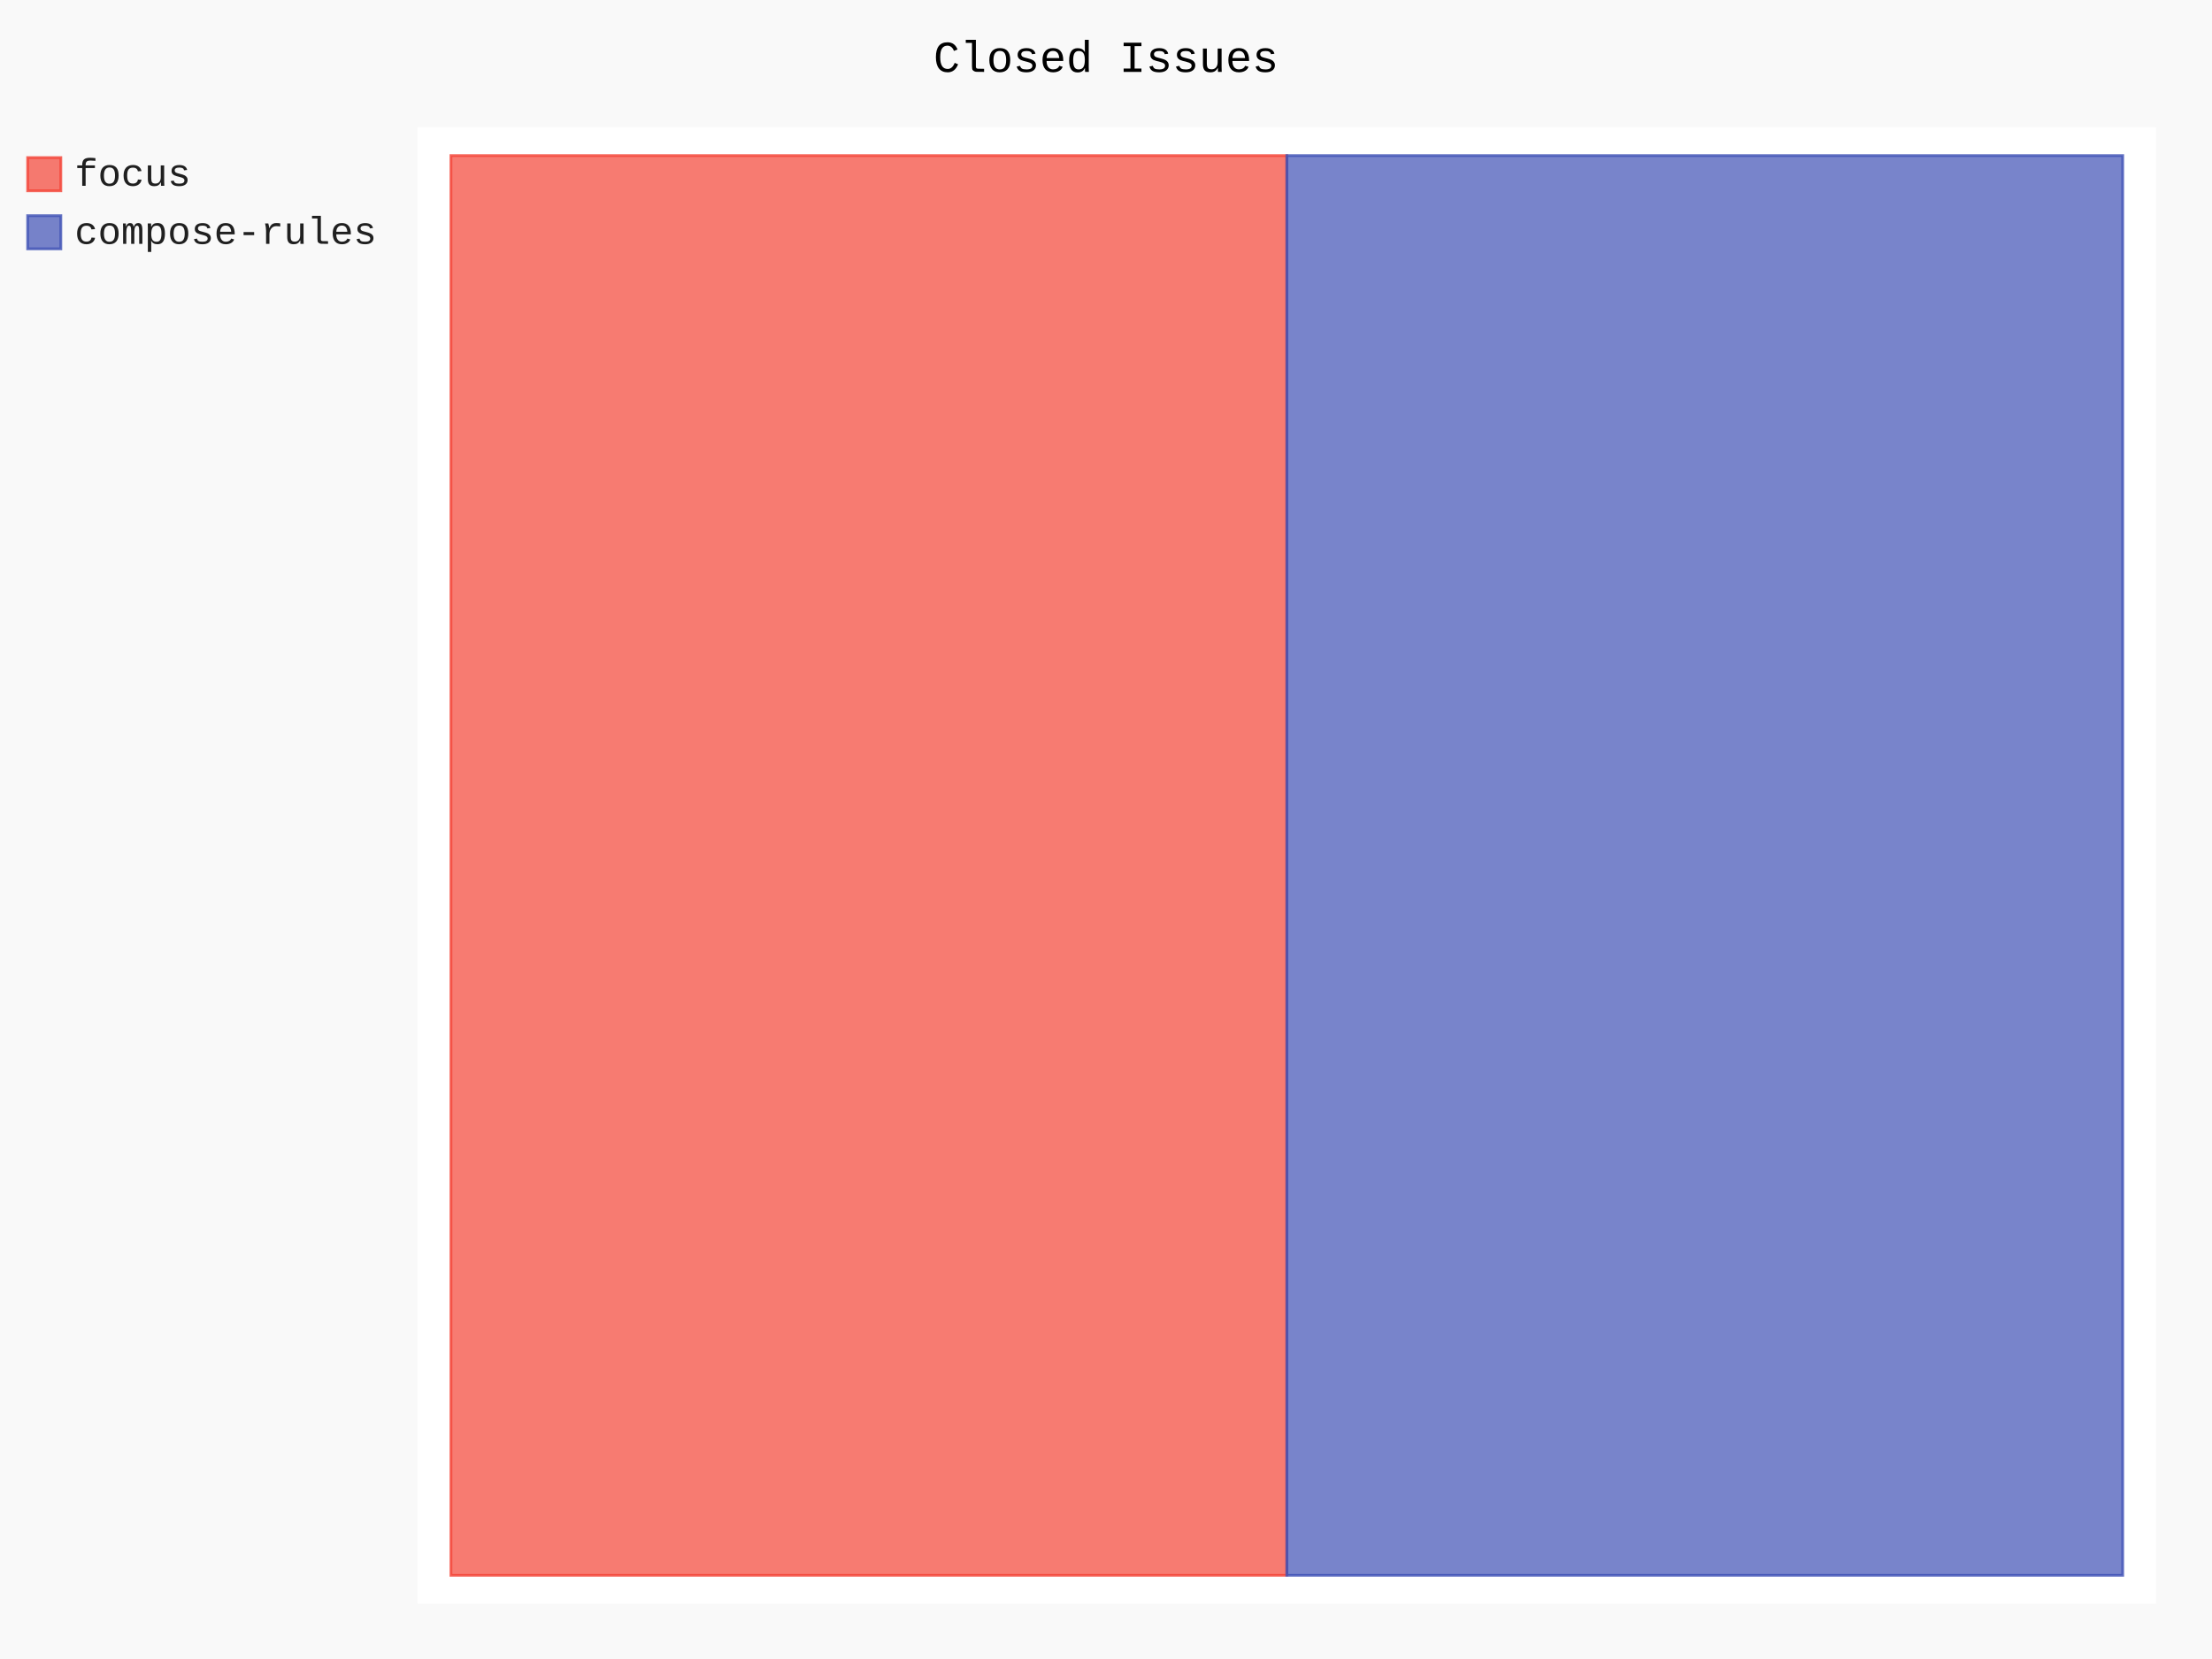
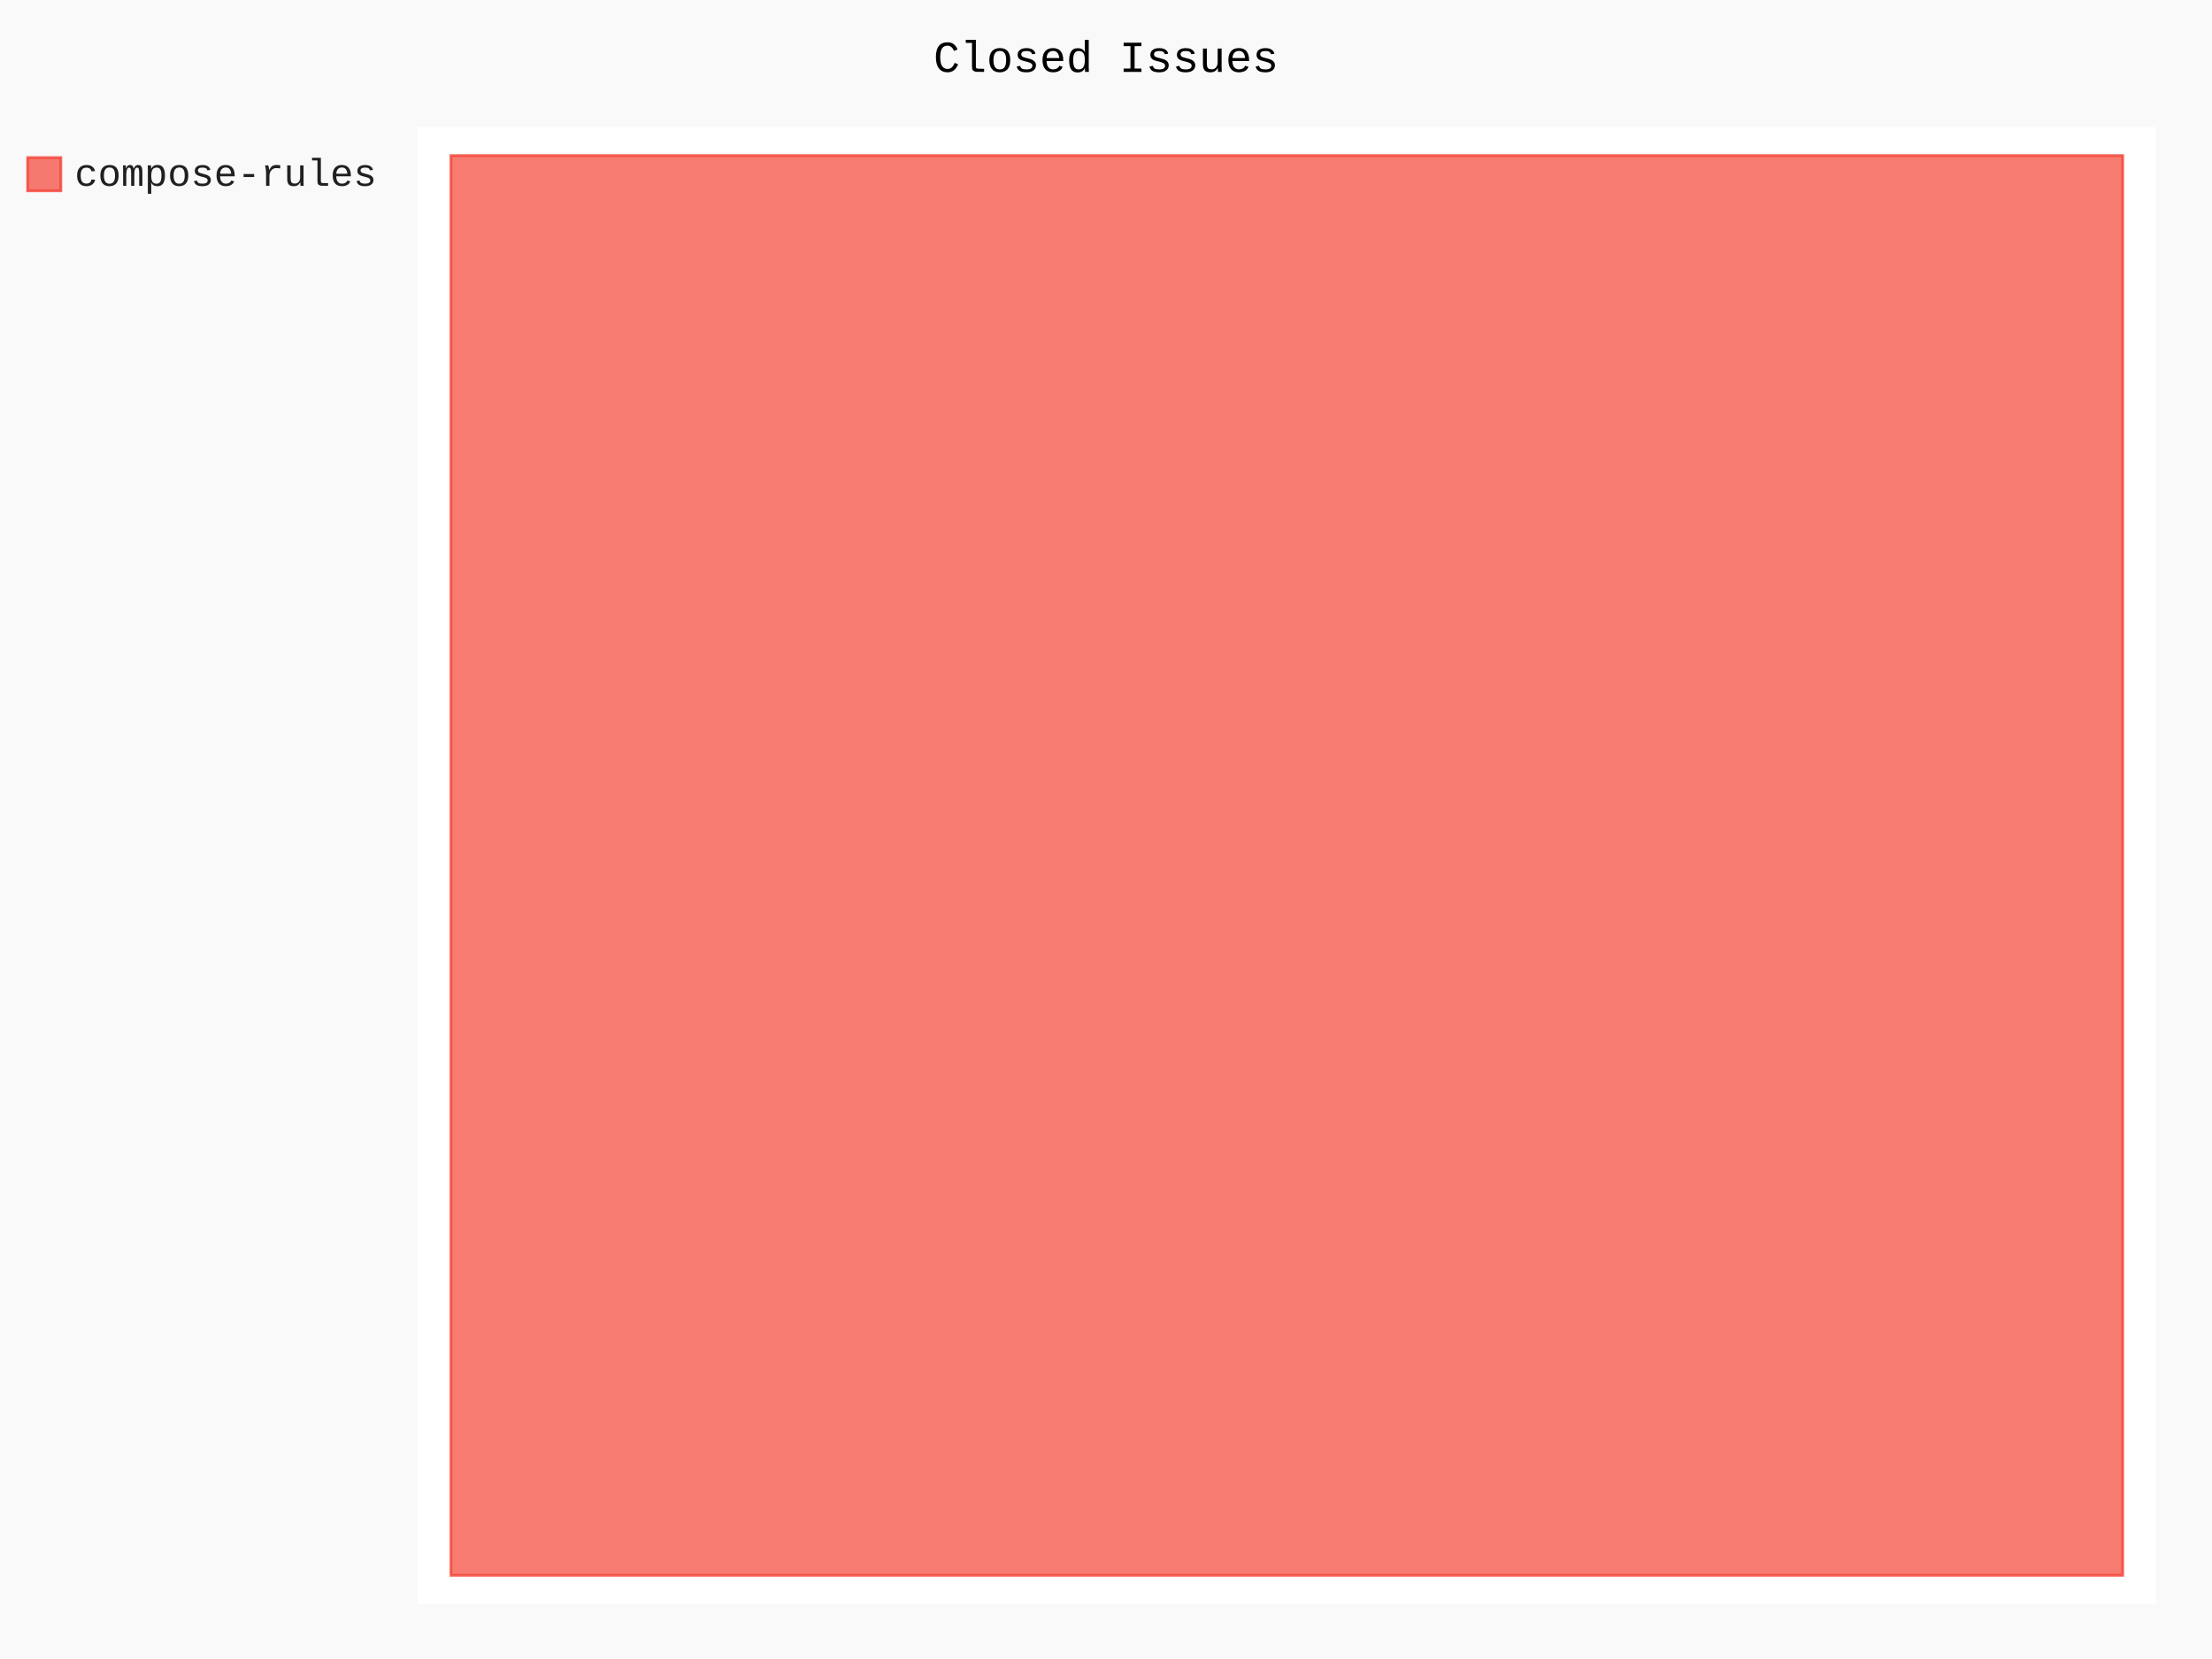
- <svg xmlns="http://www.w3.org/2000/svg" id="chart-4fe87c98-3ebc-4c0f-9682-5e695236e78c" class="pygal-chart" viewBox="0 0 800 600">
+ <svg xmlns="http://www.w3.org/2000/svg" id="chart-bb2e691b-88fd-4666-9437-3d3ee7856fad" class="pygal-chart" viewBox="0 0 800 600">
  <defs>
-     <style type="text/css">#chart-4fe87c98-3ebc-4c0f-9682-5e695236e78c{-webkit-user-select:none;-webkit-font-smoothing:antialiased;font-family:Consolas,"Liberation Mono",Menlo,Courier,monospace}#chart-4fe87c98-3ebc-4c0f-9682-5e695236e78c .title{font-family:Consolas,"Liberation Mono",Menlo,Courier,monospace;font-size:16px}#chart-4fe87c98-3ebc-4c0f-9682-5e695236e78c .legends .legend text{font-family:Consolas,"Liberation Mono",Menlo,Courier,monospace;font-size:14px}#chart-4fe87c98-3ebc-4c0f-9682-5e695236e78c .axis text{font-family:Consolas,"Liberation Mono",Menlo,Courier,monospace;font-size:10px}#chart-4fe87c98-3ebc-4c0f-9682-5e695236e78c .axis text.major{font-family:Consolas,"Liberation Mono",Menlo,Courier,monospace;font-size:10px}#chart-4fe87c98-3ebc-4c0f-9682-5e695236e78c .text-overlay text.value{font-family:Consolas,"Liberation Mono",Menlo,Courier,monospace;font-size:16px}#chart-4fe87c98-3ebc-4c0f-9682-5e695236e78c .text-overlay text.label{font-family:Consolas,"Liberation Mono",Menlo,Courier,monospace;font-size:10px}#chart-4fe87c98-3ebc-4c0f-9682-5e695236e78c .tooltip{font-family:Consolas,"Liberation Mono",Menlo,Courier,monospace;font-size:14px}#chart-4fe87c98-3ebc-4c0f-9682-5e695236e78c text.no_data{font-family:Consolas,"Liberation Mono",Menlo,Courier,monospace;font-size:64px}
- #chart-4fe87c98-3ebc-4c0f-9682-5e695236e78c{background-color:rgba(249,249,249,1)}#chart-4fe87c98-3ebc-4c0f-9682-5e695236e78c path,#chart-4fe87c98-3ebc-4c0f-9682-5e695236e78c line,#chart-4fe87c98-3ebc-4c0f-9682-5e695236e78c rect,#chart-4fe87c98-3ebc-4c0f-9682-5e695236e78c circle{-webkit-transition:150ms;-moz-transition:150ms;transition:150ms}#chart-4fe87c98-3ebc-4c0f-9682-5e695236e78c .graph &gt; .background{fill:rgba(249,249,249,1)}#chart-4fe87c98-3ebc-4c0f-9682-5e695236e78c .plot &gt; .background{fill:rgba(255,255,255,1)}#chart-4fe87c98-3ebc-4c0f-9682-5e695236e78c .graph{fill:rgba(0,0,0,.87)}#chart-4fe87c98-3ebc-4c0f-9682-5e695236e78c text.no_data{fill:rgba(0,0,0,1)}#chart-4fe87c98-3ebc-4c0f-9682-5e695236e78c .title{fill:rgba(0,0,0,1)}#chart-4fe87c98-3ebc-4c0f-9682-5e695236e78c .legends .legend text{fill:rgba(0,0,0,.87)}#chart-4fe87c98-3ebc-4c0f-9682-5e695236e78c .legends .legend:hover text{fill:rgba(0,0,0,1)}#chart-4fe87c98-3ebc-4c0f-9682-5e695236e78c .axis .line{stroke:rgba(0,0,0,1)}#chart-4fe87c98-3ebc-4c0f-9682-5e695236e78c .axis .guide.line{stroke:rgba(0,0,0,.54)}#chart-4fe87c98-3ebc-4c0f-9682-5e695236e78c .axis .major.line{stroke:rgba(0,0,0,.87)}#chart-4fe87c98-3ebc-4c0f-9682-5e695236e78c .axis text.major{fill:rgba(0,0,0,1)}#chart-4fe87c98-3ebc-4c0f-9682-5e695236e78c .axis.y .guides:hover .guide.line,#chart-4fe87c98-3ebc-4c0f-9682-5e695236e78c .line-graph .axis.x .guides:hover .guide.line,#chart-4fe87c98-3ebc-4c0f-9682-5e695236e78c .stackedline-graph .axis.x .guides:hover .guide.line,#chart-4fe87c98-3ebc-4c0f-9682-5e695236e78c .xy-graph .axis.x .guides:hover .guide.line{stroke:rgba(0,0,0,1)}#chart-4fe87c98-3ebc-4c0f-9682-5e695236e78c .axis .guides:hover text{fill:rgba(0,0,0,1)}#chart-4fe87c98-3ebc-4c0f-9682-5e695236e78c .reactive{fill-opacity:.7;stroke-opacity:.8;stroke-width:1}#chart-4fe87c98-3ebc-4c0f-9682-5e695236e78c .ci{stroke:rgba(0,0,0,.87)}#chart-4fe87c98-3ebc-4c0f-9682-5e695236e78c .reactive.active,#chart-4fe87c98-3ebc-4c0f-9682-5e695236e78c .active .reactive{fill-opacity:.8;stroke-opacity:.9;stroke-width:4}#chart-4fe87c98-3ebc-4c0f-9682-5e695236e78c .ci .reactive.active{stroke-width:1.5}#chart-4fe87c98-3ebc-4c0f-9682-5e695236e78c .series text{fill:rgba(0,0,0,1)}#chart-4fe87c98-3ebc-4c0f-9682-5e695236e78c .tooltip rect{fill:rgba(255,255,255,1);stroke:rgba(0,0,0,1);-webkit-transition:opacity 150ms;-moz-transition:opacity 150ms;transition:opacity 150ms}#chart-4fe87c98-3ebc-4c0f-9682-5e695236e78c .tooltip .label{fill:rgba(0,0,0,.87)}#chart-4fe87c98-3ebc-4c0f-9682-5e695236e78c .tooltip .label{fill:rgba(0,0,0,.87)}#chart-4fe87c98-3ebc-4c0f-9682-5e695236e78c .tooltip .legend{font-size:.8em;fill:rgba(0,0,0,.54)}#chart-4fe87c98-3ebc-4c0f-9682-5e695236e78c .tooltip .x_label{font-size:.6em;fill:rgba(0,0,0,1)}#chart-4fe87c98-3ebc-4c0f-9682-5e695236e78c .tooltip .xlink{font-size:.5em;text-decoration:underline}#chart-4fe87c98-3ebc-4c0f-9682-5e695236e78c .tooltip .value{font-size:1.5em}#chart-4fe87c98-3ebc-4c0f-9682-5e695236e78c .bound{font-size:.5em}#chart-4fe87c98-3ebc-4c0f-9682-5e695236e78c .max-value{font-size:.75em;fill:rgba(0,0,0,.54)}#chart-4fe87c98-3ebc-4c0f-9682-5e695236e78c .map-element{fill:rgba(255,255,255,1);stroke:rgba(0,0,0,.54) !important}#chart-4fe87c98-3ebc-4c0f-9682-5e695236e78c .map-element .reactive{fill-opacity:inherit;stroke-opacity:inherit}#chart-4fe87c98-3ebc-4c0f-9682-5e695236e78c .color-0,#chart-4fe87c98-3ebc-4c0f-9682-5e695236e78c .color-0 a:visited{stroke:#F44336;fill:#F44336}#chart-4fe87c98-3ebc-4c0f-9682-5e695236e78c .color-1,#chart-4fe87c98-3ebc-4c0f-9682-5e695236e78c .color-1 a:visited{stroke:#3F51B5;fill:#3F51B5}#chart-4fe87c98-3ebc-4c0f-9682-5e695236e78c .text-overlay .color-0 text{fill:black}#chart-4fe87c98-3ebc-4c0f-9682-5e695236e78c .text-overlay .color-1 text{fill:black}
- #chart-4fe87c98-3ebc-4c0f-9682-5e695236e78c text.no_data{text-anchor:middle}#chart-4fe87c98-3ebc-4c0f-9682-5e695236e78c .guide.line{fill:none}#chart-4fe87c98-3ebc-4c0f-9682-5e695236e78c .centered{text-anchor:middle}#chart-4fe87c98-3ebc-4c0f-9682-5e695236e78c .title{text-anchor:middle}#chart-4fe87c98-3ebc-4c0f-9682-5e695236e78c .legends .legend text{fill-opacity:1}#chart-4fe87c98-3ebc-4c0f-9682-5e695236e78c .axis.x text{text-anchor:middle}#chart-4fe87c98-3ebc-4c0f-9682-5e695236e78c .axis.x:not(.web) text[transform]{text-anchor:start}#chart-4fe87c98-3ebc-4c0f-9682-5e695236e78c .axis.x:not(.web) text[transform].backwards{text-anchor:end}#chart-4fe87c98-3ebc-4c0f-9682-5e695236e78c .axis.y text{text-anchor:end}#chart-4fe87c98-3ebc-4c0f-9682-5e695236e78c .axis.y text[transform].backwards{text-anchor:start}#chart-4fe87c98-3ebc-4c0f-9682-5e695236e78c .axis.y2 text{text-anchor:start}#chart-4fe87c98-3ebc-4c0f-9682-5e695236e78c .axis.y2 text[transform].backwards{text-anchor:end}#chart-4fe87c98-3ebc-4c0f-9682-5e695236e78c .axis .guide.line{stroke-dasharray:4,4;stroke:black}#chart-4fe87c98-3ebc-4c0f-9682-5e695236e78c .axis .major.guide.line{stroke-dasharray:6,6;stroke:black}#chart-4fe87c98-3ebc-4c0f-9682-5e695236e78c .horizontal .axis.y .guide.line,#chart-4fe87c98-3ebc-4c0f-9682-5e695236e78c .horizontal .axis.y2 .guide.line,#chart-4fe87c98-3ebc-4c0f-9682-5e695236e78c .vertical .axis.x .guide.line{opacity:0}#chart-4fe87c98-3ebc-4c0f-9682-5e695236e78c .horizontal .axis.always_show .guide.line,#chart-4fe87c98-3ebc-4c0f-9682-5e695236e78c .vertical .axis.always_show .guide.line{opacity:1 !important}#chart-4fe87c98-3ebc-4c0f-9682-5e695236e78c .axis.y .guides:hover .guide.line,#chart-4fe87c98-3ebc-4c0f-9682-5e695236e78c .axis.y2 .guides:hover .guide.line,#chart-4fe87c98-3ebc-4c0f-9682-5e695236e78c .axis.x .guides:hover .guide.line{opacity:1}#chart-4fe87c98-3ebc-4c0f-9682-5e695236e78c .axis .guides:hover text{opacity:1}#chart-4fe87c98-3ebc-4c0f-9682-5e695236e78c .nofill{fill:none}#chart-4fe87c98-3ebc-4c0f-9682-5e695236e78c .subtle-fill{fill-opacity:.2}#chart-4fe87c98-3ebc-4c0f-9682-5e695236e78c .dot{stroke-width:1px;fill-opacity:1;stroke-opacity:1}#chart-4fe87c98-3ebc-4c0f-9682-5e695236e78c .dot.active{stroke-width:5px}#chart-4fe87c98-3ebc-4c0f-9682-5e695236e78c .dot.negative{fill:transparent}#chart-4fe87c98-3ebc-4c0f-9682-5e695236e78c text,#chart-4fe87c98-3ebc-4c0f-9682-5e695236e78c tspan{stroke:none !important}#chart-4fe87c98-3ebc-4c0f-9682-5e695236e78c .series text.active{opacity:1}#chart-4fe87c98-3ebc-4c0f-9682-5e695236e78c .tooltip rect{fill-opacity:.95;stroke-width:.5}#chart-4fe87c98-3ebc-4c0f-9682-5e695236e78c .tooltip text{fill-opacity:1}#chart-4fe87c98-3ebc-4c0f-9682-5e695236e78c .showable{visibility:hidden}#chart-4fe87c98-3ebc-4c0f-9682-5e695236e78c .showable.shown{visibility:visible}#chart-4fe87c98-3ebc-4c0f-9682-5e695236e78c .gauge-background{fill:rgba(229,229,229,1);stroke:none}#chart-4fe87c98-3ebc-4c0f-9682-5e695236e78c .bg-lines{stroke:rgba(249,249,249,1);stroke-width:2px}</style>
+     <style type="text/css">#chart-bb2e691b-88fd-4666-9437-3d3ee7856fad{-webkit-user-select:none;-webkit-font-smoothing:antialiased;font-family:Consolas,"Liberation Mono",Menlo,Courier,monospace}#chart-bb2e691b-88fd-4666-9437-3d3ee7856fad .title{font-family:Consolas,"Liberation Mono",Menlo,Courier,monospace;font-size:16px}#chart-bb2e691b-88fd-4666-9437-3d3ee7856fad .legends .legend text{font-family:Consolas,"Liberation Mono",Menlo,Courier,monospace;font-size:14px}#chart-bb2e691b-88fd-4666-9437-3d3ee7856fad .axis text{font-family:Consolas,"Liberation Mono",Menlo,Courier,monospace;font-size:10px}#chart-bb2e691b-88fd-4666-9437-3d3ee7856fad .axis text.major{font-family:Consolas,"Liberation Mono",Menlo,Courier,monospace;font-size:10px}#chart-bb2e691b-88fd-4666-9437-3d3ee7856fad .text-overlay text.value{font-family:Consolas,"Liberation Mono",Menlo,Courier,monospace;font-size:16px}#chart-bb2e691b-88fd-4666-9437-3d3ee7856fad .text-overlay text.label{font-family:Consolas,"Liberation Mono",Menlo,Courier,monospace;font-size:10px}#chart-bb2e691b-88fd-4666-9437-3d3ee7856fad .tooltip{font-family:Consolas,"Liberation Mono",Menlo,Courier,monospace;font-size:14px}#chart-bb2e691b-88fd-4666-9437-3d3ee7856fad text.no_data{font-family:Consolas,"Liberation Mono",Menlo,Courier,monospace;font-size:64px}
+ #chart-bb2e691b-88fd-4666-9437-3d3ee7856fad{background-color:rgba(249,249,249,1)}#chart-bb2e691b-88fd-4666-9437-3d3ee7856fad path,#chart-bb2e691b-88fd-4666-9437-3d3ee7856fad line,#chart-bb2e691b-88fd-4666-9437-3d3ee7856fad rect,#chart-bb2e691b-88fd-4666-9437-3d3ee7856fad circle{-webkit-transition:150ms;-moz-transition:150ms;transition:150ms}#chart-bb2e691b-88fd-4666-9437-3d3ee7856fad .graph &gt; .background{fill:rgba(249,249,249,1)}#chart-bb2e691b-88fd-4666-9437-3d3ee7856fad .plot &gt; .background{fill:rgba(255,255,255,1)}#chart-bb2e691b-88fd-4666-9437-3d3ee7856fad .graph{fill:rgba(0,0,0,.87)}#chart-bb2e691b-88fd-4666-9437-3d3ee7856fad text.no_data{fill:rgba(0,0,0,1)}#chart-bb2e691b-88fd-4666-9437-3d3ee7856fad .title{fill:rgba(0,0,0,1)}#chart-bb2e691b-88fd-4666-9437-3d3ee7856fad .legends .legend text{fill:rgba(0,0,0,.87)}#chart-bb2e691b-88fd-4666-9437-3d3ee7856fad .legends .legend:hover text{fill:rgba(0,0,0,1)}#chart-bb2e691b-88fd-4666-9437-3d3ee7856fad .axis .line{stroke:rgba(0,0,0,1)}#chart-bb2e691b-88fd-4666-9437-3d3ee7856fad .axis .guide.line{stroke:rgba(0,0,0,.54)}#chart-bb2e691b-88fd-4666-9437-3d3ee7856fad .axis .major.line{stroke:rgba(0,0,0,.87)}#chart-bb2e691b-88fd-4666-9437-3d3ee7856fad .axis text.major{fill:rgba(0,0,0,1)}#chart-bb2e691b-88fd-4666-9437-3d3ee7856fad .axis.y .guides:hover .guide.line,#chart-bb2e691b-88fd-4666-9437-3d3ee7856fad .line-graph .axis.x .guides:hover .guide.line,#chart-bb2e691b-88fd-4666-9437-3d3ee7856fad .stackedline-graph .axis.x .guides:hover .guide.line,#chart-bb2e691b-88fd-4666-9437-3d3ee7856fad .xy-graph .axis.x .guides:hover .guide.line{stroke:rgba(0,0,0,1)}#chart-bb2e691b-88fd-4666-9437-3d3ee7856fad .axis .guides:hover text{fill:rgba(0,0,0,1)}#chart-bb2e691b-88fd-4666-9437-3d3ee7856fad .reactive{fill-opacity:.7;stroke-opacity:.8;stroke-width:1}#chart-bb2e691b-88fd-4666-9437-3d3ee7856fad .ci{stroke:rgba(0,0,0,.87)}#chart-bb2e691b-88fd-4666-9437-3d3ee7856fad .reactive.active,#chart-bb2e691b-88fd-4666-9437-3d3ee7856fad .active .reactive{fill-opacity:.8;stroke-opacity:.9;stroke-width:4}#chart-bb2e691b-88fd-4666-9437-3d3ee7856fad .ci .reactive.active{stroke-width:1.5}#chart-bb2e691b-88fd-4666-9437-3d3ee7856fad .series text{fill:rgba(0,0,0,1)}#chart-bb2e691b-88fd-4666-9437-3d3ee7856fad .tooltip rect{fill:rgba(255,255,255,1);stroke:rgba(0,0,0,1);-webkit-transition:opacity 150ms;-moz-transition:opacity 150ms;transition:opacity 150ms}#chart-bb2e691b-88fd-4666-9437-3d3ee7856fad .tooltip .label{fill:rgba(0,0,0,.87)}#chart-bb2e691b-88fd-4666-9437-3d3ee7856fad .tooltip .label{fill:rgba(0,0,0,.87)}#chart-bb2e691b-88fd-4666-9437-3d3ee7856fad .tooltip .legend{font-size:.8em;fill:rgba(0,0,0,.54)}#chart-bb2e691b-88fd-4666-9437-3d3ee7856fad .tooltip .x_label{font-size:.6em;fill:rgba(0,0,0,1)}#chart-bb2e691b-88fd-4666-9437-3d3ee7856fad .tooltip .xlink{font-size:.5em;text-decoration:underline}#chart-bb2e691b-88fd-4666-9437-3d3ee7856fad .tooltip .value{font-size:1.5em}#chart-bb2e691b-88fd-4666-9437-3d3ee7856fad .bound{font-size:.5em}#chart-bb2e691b-88fd-4666-9437-3d3ee7856fad .max-value{font-size:.75em;fill:rgba(0,0,0,.54)}#chart-bb2e691b-88fd-4666-9437-3d3ee7856fad .map-element{fill:rgba(255,255,255,1);stroke:rgba(0,0,0,.54) !important}#chart-bb2e691b-88fd-4666-9437-3d3ee7856fad .map-element .reactive{fill-opacity:inherit;stroke-opacity:inherit}#chart-bb2e691b-88fd-4666-9437-3d3ee7856fad .color-0,#chart-bb2e691b-88fd-4666-9437-3d3ee7856fad .color-0 a:visited{stroke:#F44336;fill:#F44336}#chart-bb2e691b-88fd-4666-9437-3d3ee7856fad .text-overlay .color-0 text{fill:black}
+ #chart-bb2e691b-88fd-4666-9437-3d3ee7856fad text.no_data{text-anchor:middle}#chart-bb2e691b-88fd-4666-9437-3d3ee7856fad .guide.line{fill:none}#chart-bb2e691b-88fd-4666-9437-3d3ee7856fad .centered{text-anchor:middle}#chart-bb2e691b-88fd-4666-9437-3d3ee7856fad .title{text-anchor:middle}#chart-bb2e691b-88fd-4666-9437-3d3ee7856fad .legends .legend text{fill-opacity:1}#chart-bb2e691b-88fd-4666-9437-3d3ee7856fad .axis.x text{text-anchor:middle}#chart-bb2e691b-88fd-4666-9437-3d3ee7856fad .axis.x:not(.web) text[transform]{text-anchor:start}#chart-bb2e691b-88fd-4666-9437-3d3ee7856fad .axis.x:not(.web) text[transform].backwards{text-anchor:end}#chart-bb2e691b-88fd-4666-9437-3d3ee7856fad .axis.y text{text-anchor:end}#chart-bb2e691b-88fd-4666-9437-3d3ee7856fad .axis.y text[transform].backwards{text-anchor:start}#chart-bb2e691b-88fd-4666-9437-3d3ee7856fad .axis.y2 text{text-anchor:start}#chart-bb2e691b-88fd-4666-9437-3d3ee7856fad .axis.y2 text[transform].backwards{text-anchor:end}#chart-bb2e691b-88fd-4666-9437-3d3ee7856fad .axis .guide.line{stroke-dasharray:4,4;stroke:black}#chart-bb2e691b-88fd-4666-9437-3d3ee7856fad .axis .major.guide.line{stroke-dasharray:6,6;stroke:black}#chart-bb2e691b-88fd-4666-9437-3d3ee7856fad .horizontal .axis.y .guide.line,#chart-bb2e691b-88fd-4666-9437-3d3ee7856fad .horizontal .axis.y2 .guide.line,#chart-bb2e691b-88fd-4666-9437-3d3ee7856fad .vertical .axis.x .guide.line{opacity:0}#chart-bb2e691b-88fd-4666-9437-3d3ee7856fad .horizontal .axis.always_show .guide.line,#chart-bb2e691b-88fd-4666-9437-3d3ee7856fad .vertical .axis.always_show .guide.line{opacity:1 !important}#chart-bb2e691b-88fd-4666-9437-3d3ee7856fad .axis.y .guides:hover .guide.line,#chart-bb2e691b-88fd-4666-9437-3d3ee7856fad .axis.y2 .guides:hover .guide.line,#chart-bb2e691b-88fd-4666-9437-3d3ee7856fad .axis.x .guides:hover .guide.line{opacity:1}#chart-bb2e691b-88fd-4666-9437-3d3ee7856fad .axis .guides:hover text{opacity:1}#chart-bb2e691b-88fd-4666-9437-3d3ee7856fad .nofill{fill:none}#chart-bb2e691b-88fd-4666-9437-3d3ee7856fad .subtle-fill{fill-opacity:.2}#chart-bb2e691b-88fd-4666-9437-3d3ee7856fad .dot{stroke-width:1px;fill-opacity:1;stroke-opacity:1}#chart-bb2e691b-88fd-4666-9437-3d3ee7856fad .dot.active{stroke-width:5px}#chart-bb2e691b-88fd-4666-9437-3d3ee7856fad .dot.negative{fill:transparent}#chart-bb2e691b-88fd-4666-9437-3d3ee7856fad text,#chart-bb2e691b-88fd-4666-9437-3d3ee7856fad tspan{stroke:none !important}#chart-bb2e691b-88fd-4666-9437-3d3ee7856fad .series text.active{opacity:1}#chart-bb2e691b-88fd-4666-9437-3d3ee7856fad .tooltip rect{fill-opacity:.95;stroke-width:.5}#chart-bb2e691b-88fd-4666-9437-3d3ee7856fad .tooltip text{fill-opacity:1}#chart-bb2e691b-88fd-4666-9437-3d3ee7856fad .showable{visibility:hidden}#chart-bb2e691b-88fd-4666-9437-3d3ee7856fad .showable.shown{visibility:visible}#chart-bb2e691b-88fd-4666-9437-3d3ee7856fad .gauge-background{fill:rgba(229,229,229,1);stroke:none}#chart-bb2e691b-88fd-4666-9437-3d3ee7856fad .bg-lines{stroke:rgba(249,249,249,1);stroke-width:2px}</style>
  </defs>
  <g class="graph treemap-graph vertical">
    <rect x="0" y="0" width="800" height="600" class="background" />
    <g transform="translate(151, 46)" class="plot">
      <rect x="0" y="0" width="628.8" height="534" class="background" />
      <g class="series serie-0 color-0">
        <g class="rects">
          <g class="rect">
-             <rect x="12.092" y="10.269" width="302.308" height="513.462" class="rect reactive tooltip-trigger" />
-           </g>
-         </g>
-       </g>
-       <g class="series serie-1 color-1">
-         <g class="rects">
-           <g class="rect">
-             <rect x="314.4" y="10.269" width="302.308" height="513.462" class="rect reactive tooltip-trigger" />
+             <rect x="12.092" y="10.269" width="604.615" height="513.462" class="rect reactive tooltip-trigger" />
          </g>
        </g>
      </g>
    </g>
    <g class="titles">
      <text x="400.0" y="26" class="title plot_title">Closed Issues</text>
    </g>
    <g transform="translate(151, 46)" class="plot overlay">
      <g class="series serie-0 color-0" />
-       <g class="series serie-1 color-1" />
    </g>
    <g transform="translate(151, 46)" class="plot text-overlay">
      <g class="series serie-0 color-0" />
-       <g class="series serie-1 color-1" />
    </g>
    <g transform="translate(151, 46)" class="plot tooltip-overlay">
      <g transform="translate(0 0)" style="opacity: 0" class="tooltip">
        <rect rx="0" ry="0" width="0" height="0" class="tooltip-box" />
        <g class="text" />
      </g>
    </g>
    <g transform="translate(10, 56)" class="legends">
      <g id="activate-serie-0" class="legend reactive activate-serie">
        <rect x="0.0" y="1.0" width="12" height="12" class="color-0 reactive" />
-         <text x="17.0" y="11.2">focus</text>
-       </g>
-       <g id="activate-serie-1" class="legend reactive activate-serie">
-         <rect x="0.0" y="22.0" width="12" height="12" class="color-1 reactive" />
-         <text x="17.0" y="32.2">compose-rules</text>
+         <text x="17.0" y="11.2">compose-rules</text>
      </g>
    </g>
    <g transform="translate(790, 56)" class="legends" />
  </g>
</svg>
